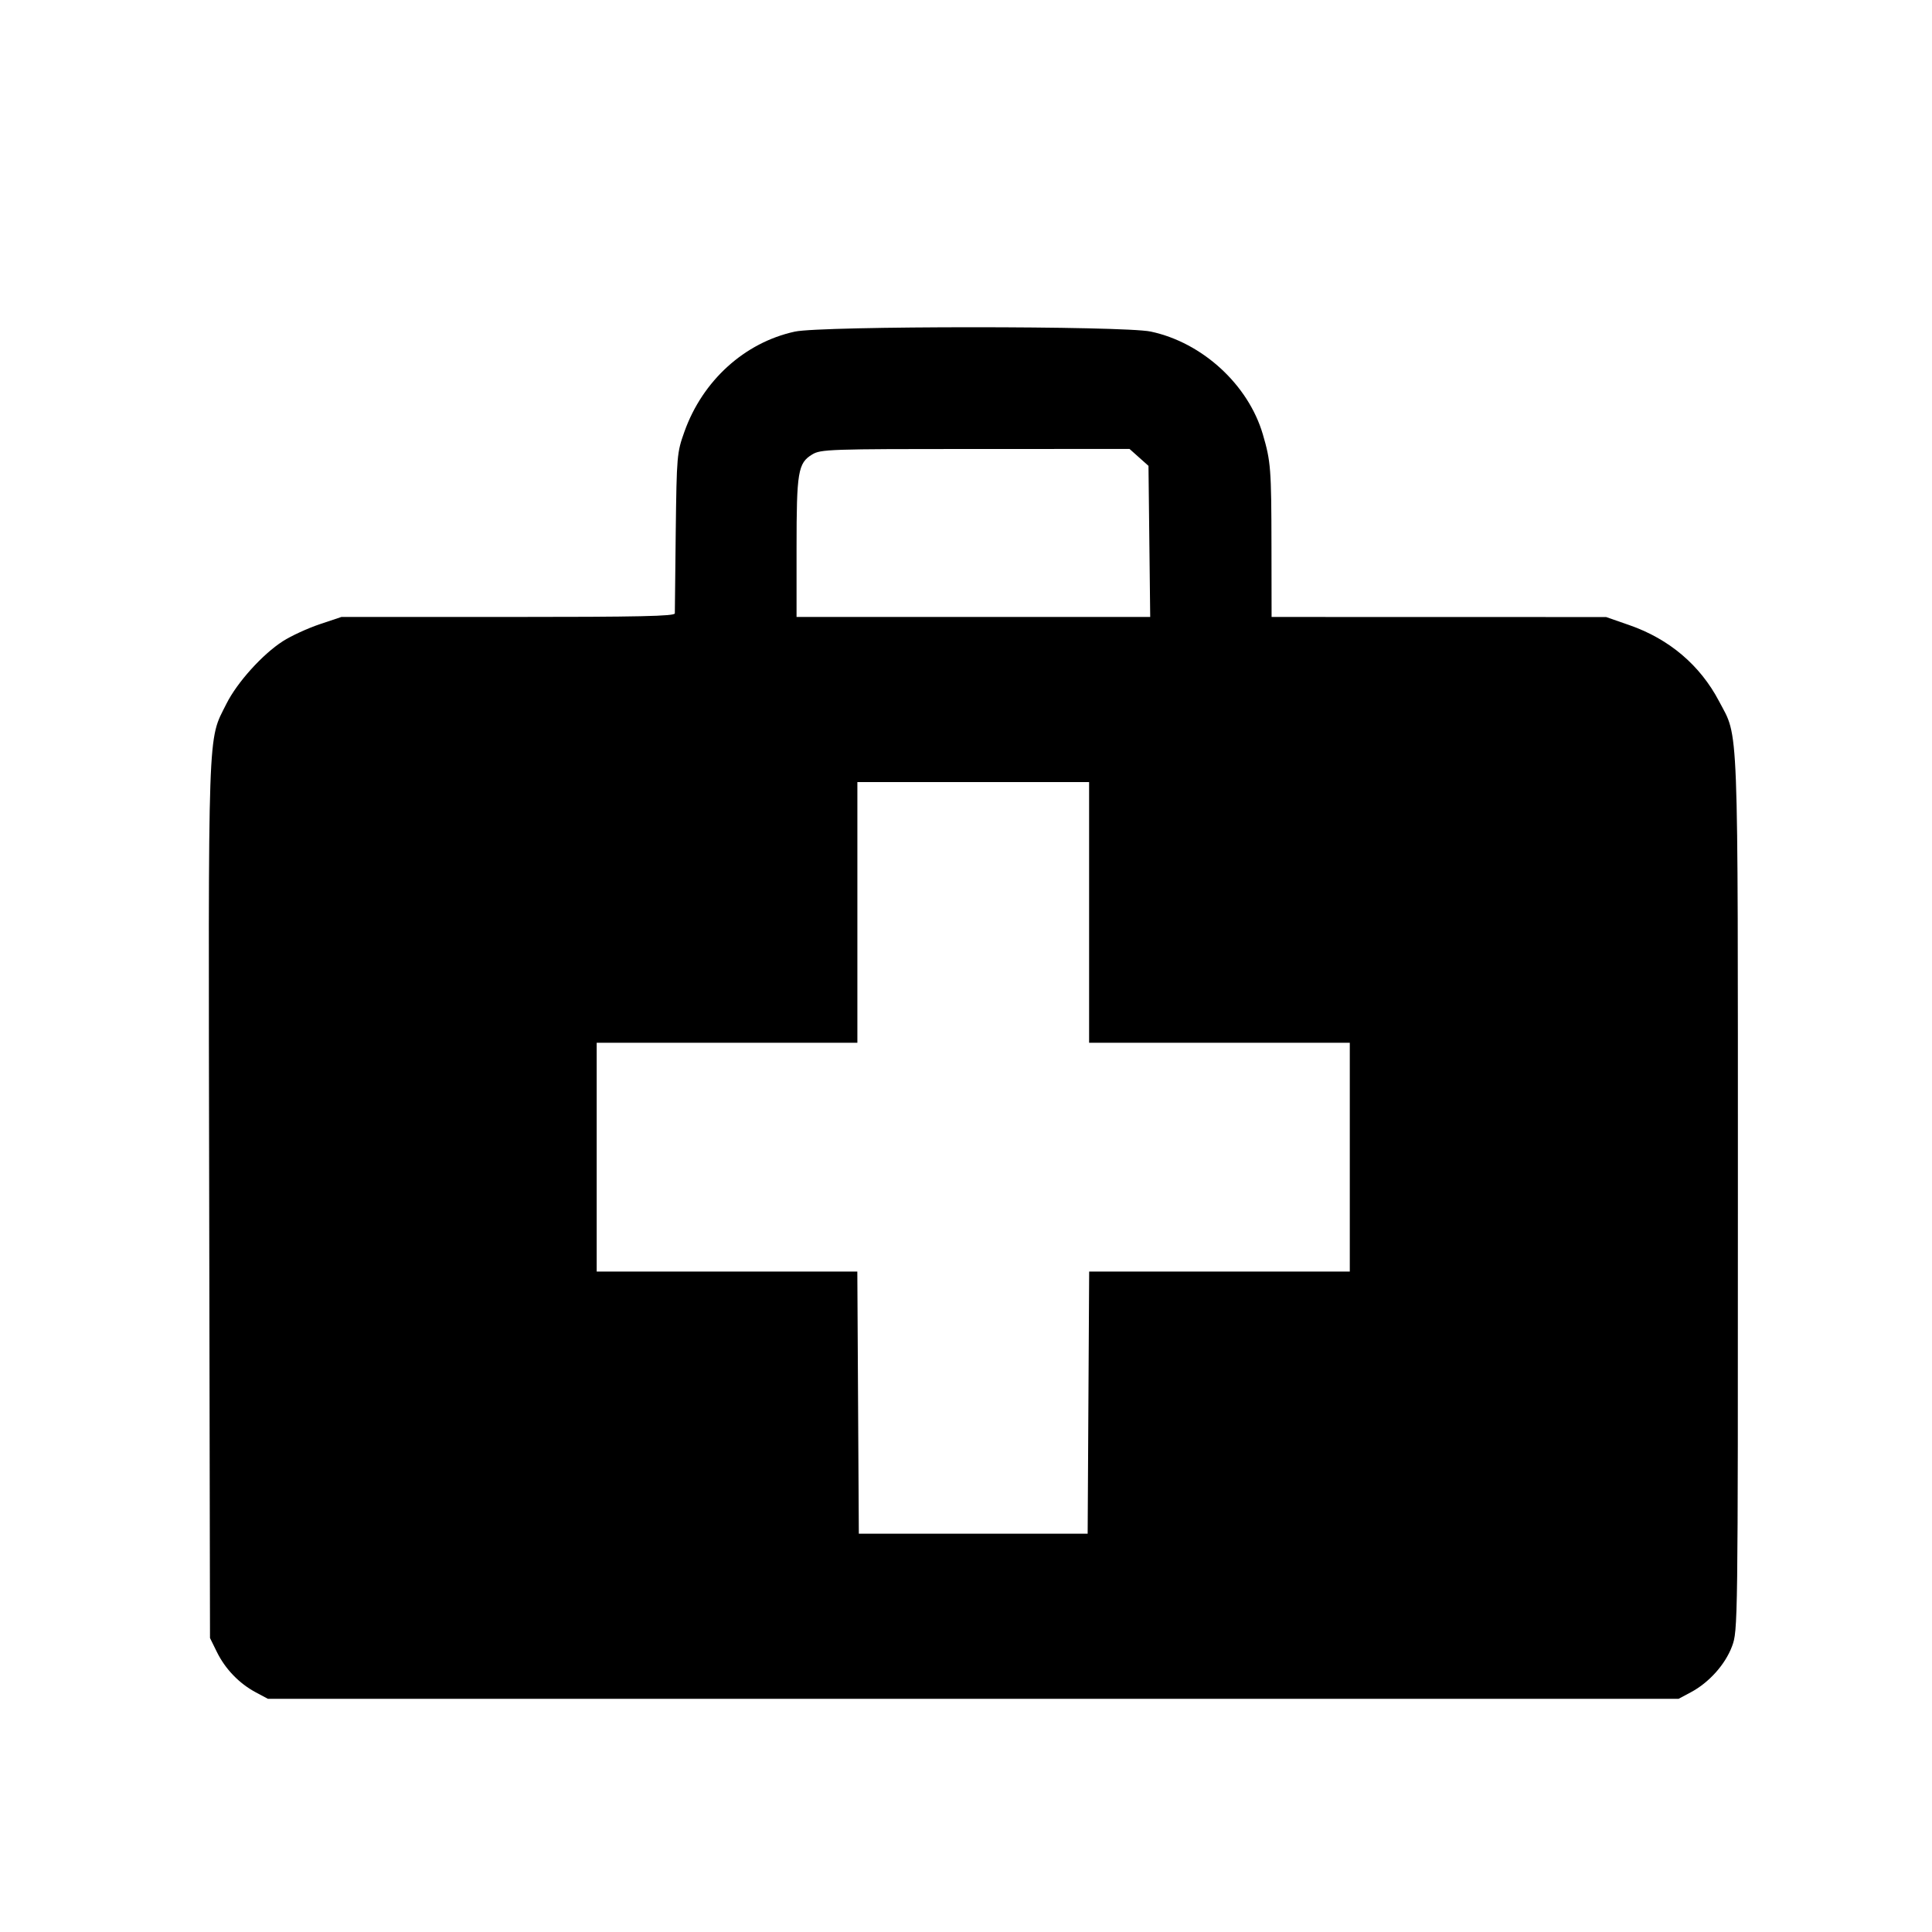
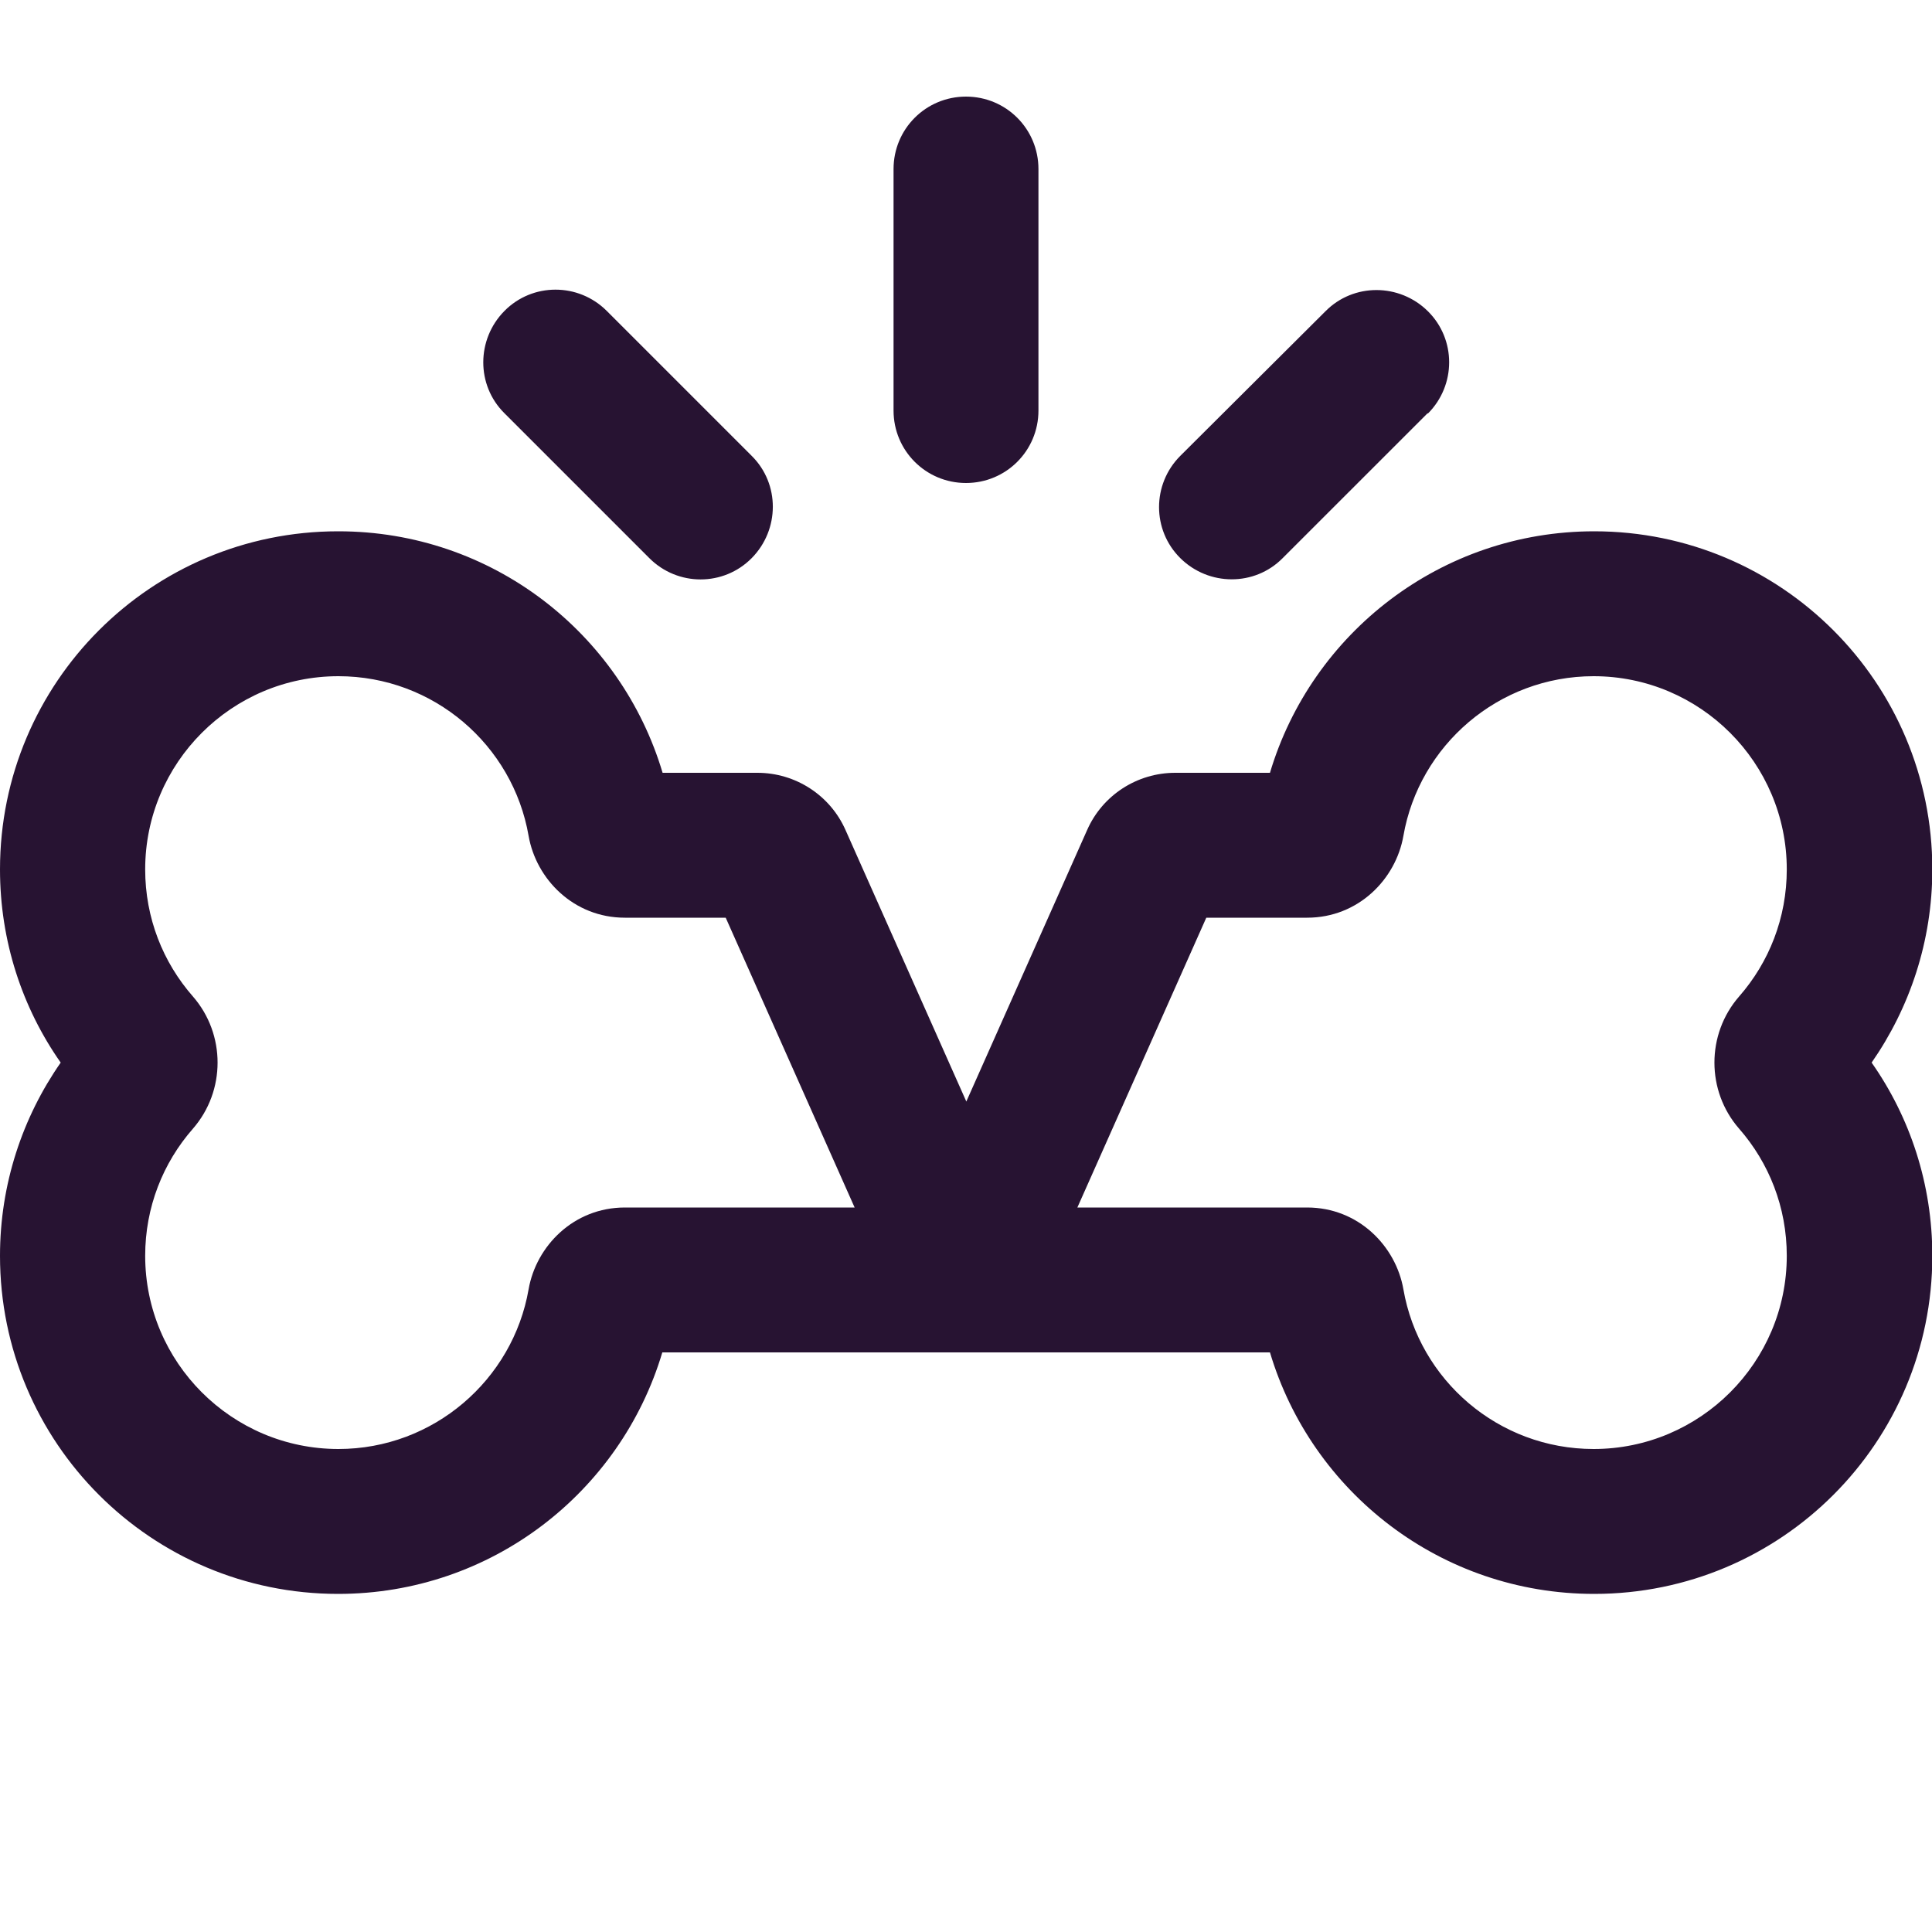
- <svg xmlns="http://www.w3.org/2000/svg" version="1.1" width="667" height="667">
-   <path d="M274.411 114.484 C 257.058 118.260,242.579 131.388,236.281 149.056 C 233.701 156.294,233.619 157.246,233.292 183.500 C 233.108 198.350,232.966 211.063,232.978 211.750 C 232.995 212.736,220.830 213.000,175.426 213.000 L 117.853 213.000 110.348 215.519 C 106.221 216.905,100.517 219.530,97.672 221.354 C 90.635 225.866,81.855 235.601,78.167 242.983 C 71.628 256.068,71.914 247.802,72.222 414.500 L 72.500 565.500 74.892 570.358 C 77.776 576.218,82.576 581.197,88.277 584.243 L 92.500 586.500 336.000 586.500 L 579.500 586.500 583.791 584.209 C 590.030 580.878,595.619 574.635,597.956 568.387 C 599.982 562.974,600.000 561.564,599.985 412.212 C 599.969 245.429,600.342 255.152,593.457 242.051 C 586.948 229.664,576.273 220.607,562.554 215.831 L 554.500 213.027 496.750 213.013 L 439.000 213.000 438.962 188.750 C 438.920 161.809,438.730 159.328,435.985 149.958 C 430.956 132.791,415.088 118.245,397.270 114.469 C 387.824 112.468,283.621 112.480,274.411 114.484 M393.234 157.916 L 396.500 160.833 396.797 186.916 L 397.095 213.000 336.047 213.000 L 275.000 213.000 275.000 189.149 C 275.000 162.875,275.499 159.886,280.381 156.910 C 283.343 155.103,286.177 155.007,336.734 155.004 L 389.968 155.000 393.234 157.916 M376.000 315.000 L 376.000 360.000 421.000 360.000 L 466.000 360.000 466.000 399.500 L 466.000 439.000 421.010 439.000 L 376.020 439.000 375.760 484.250 L 375.500 529.500 336.000 529.500 L 296.500 529.500 296.240 484.250 L 295.980 439.000 250.990 439.000 L 206.000 439.000 206.000 399.500 L 206.000 360.000 251.000 360.000 L 296.000 360.000 296.000 315.000 L 296.000 270.000 336.000 270.000 L 376.000 270.000 376.000 315.000 " stroke="none" fill="black" fill-rule="evenodd" />
+ <svg xmlns="http://www.w3.org/2000/svg" width="48" height="48" viewBox="0 0 48 48" fill="none">
+   <path d="M25.8 4.2C25.8 3.202 24.997 2.4 24 2.4C23.003 2.4 22.2 3.202 22.2 4.2V10.2C22.2 11.197 23.003 12 24 12C24.997 12 25.8 11.197 25.8 10.2V4.2ZM15.075 7.725C14.37 7.02 13.23 7.02 12.533 7.725C11.835 8.43 11.828 9.57 12.533 10.267L16.133 13.867C16.837 14.572 17.977 14.572 18.675 13.867C19.372 13.162 19.38 12.022 18.675 11.325L15.075 7.725ZM35.475 10.275C36.18 9.57 36.18 8.43 35.475 7.732C34.77 7.035 33.63 7.027 32.932 7.732L29.325 11.325C28.62 12.03 28.62 13.17 29.325 13.867C30.03 14.565 31.17 14.572 31.867 13.867L35.468 10.267L35.475 10.275ZM8.4 13.2C3.757 13.2 0 16.957 0 21.6C0 23.385 0.555 25.042 1.508 26.4C0.562 27.757 0 29.415 0 31.2C0 35.842 3.757 39.6 8.4 39.6C12.21 39.6 15.42 37.072 16.455 33.6H31.552C32.587 37.072 35.797 39.6 39.608 39.6C44.25 39.6 48.008 35.842 48.008 31.2C48.008 29.415 47.453 27.757 46.5 26.4C47.445 25.042 48.008 23.385 48.008 21.6C48.008 16.957 44.25 13.2 39.608 13.2C35.805 13.2 32.587 15.727 31.552 19.2H29.198C28.253 19.2 27.39 19.755 27.008 20.625L24.008 27.367L21.008 20.625C20.625 19.755 19.762 19.2 18.817 19.2H16.462C15.428 15.727 12.217 13.2 8.408 13.2H8.4ZM18.03 22.8L21.233 30H15.525C14.25 30 13.32 30.96 13.133 32.032C12.742 34.282 10.77 36 8.408 36C5.76 36 3.607 33.847 3.607 31.2C3.607 29.992 4.05 28.89 4.793 28.042C5.61 27.105 5.61 25.695 4.793 24.757C4.05 23.91 3.607 22.807 3.607 21.6C3.607 18.952 5.76 16.8 8.408 16.8C10.77 16.8 12.742 18.51 13.133 20.767C13.32 21.84 14.25 22.8 15.525 22.8H18.038H18.03ZM29.97 22.8H32.475C33.75 22.8 34.68 21.84 34.867 20.767C35.258 18.517 37.23 16.8 39.593 16.8C42.24 16.8 44.392 18.952 44.392 21.6C44.392 22.807 43.95 23.91 43.208 24.757C42.39 25.695 42.39 27.105 43.208 28.042C43.95 28.89 44.392 29.992 44.392 31.2C44.392 33.847 42.24 36 39.593 36C37.23 36 35.258 34.29 34.867 32.032C34.68 30.96 33.75 30 32.475 30H26.767L29.97 22.8Z" fill="#271332" />
</svg>
